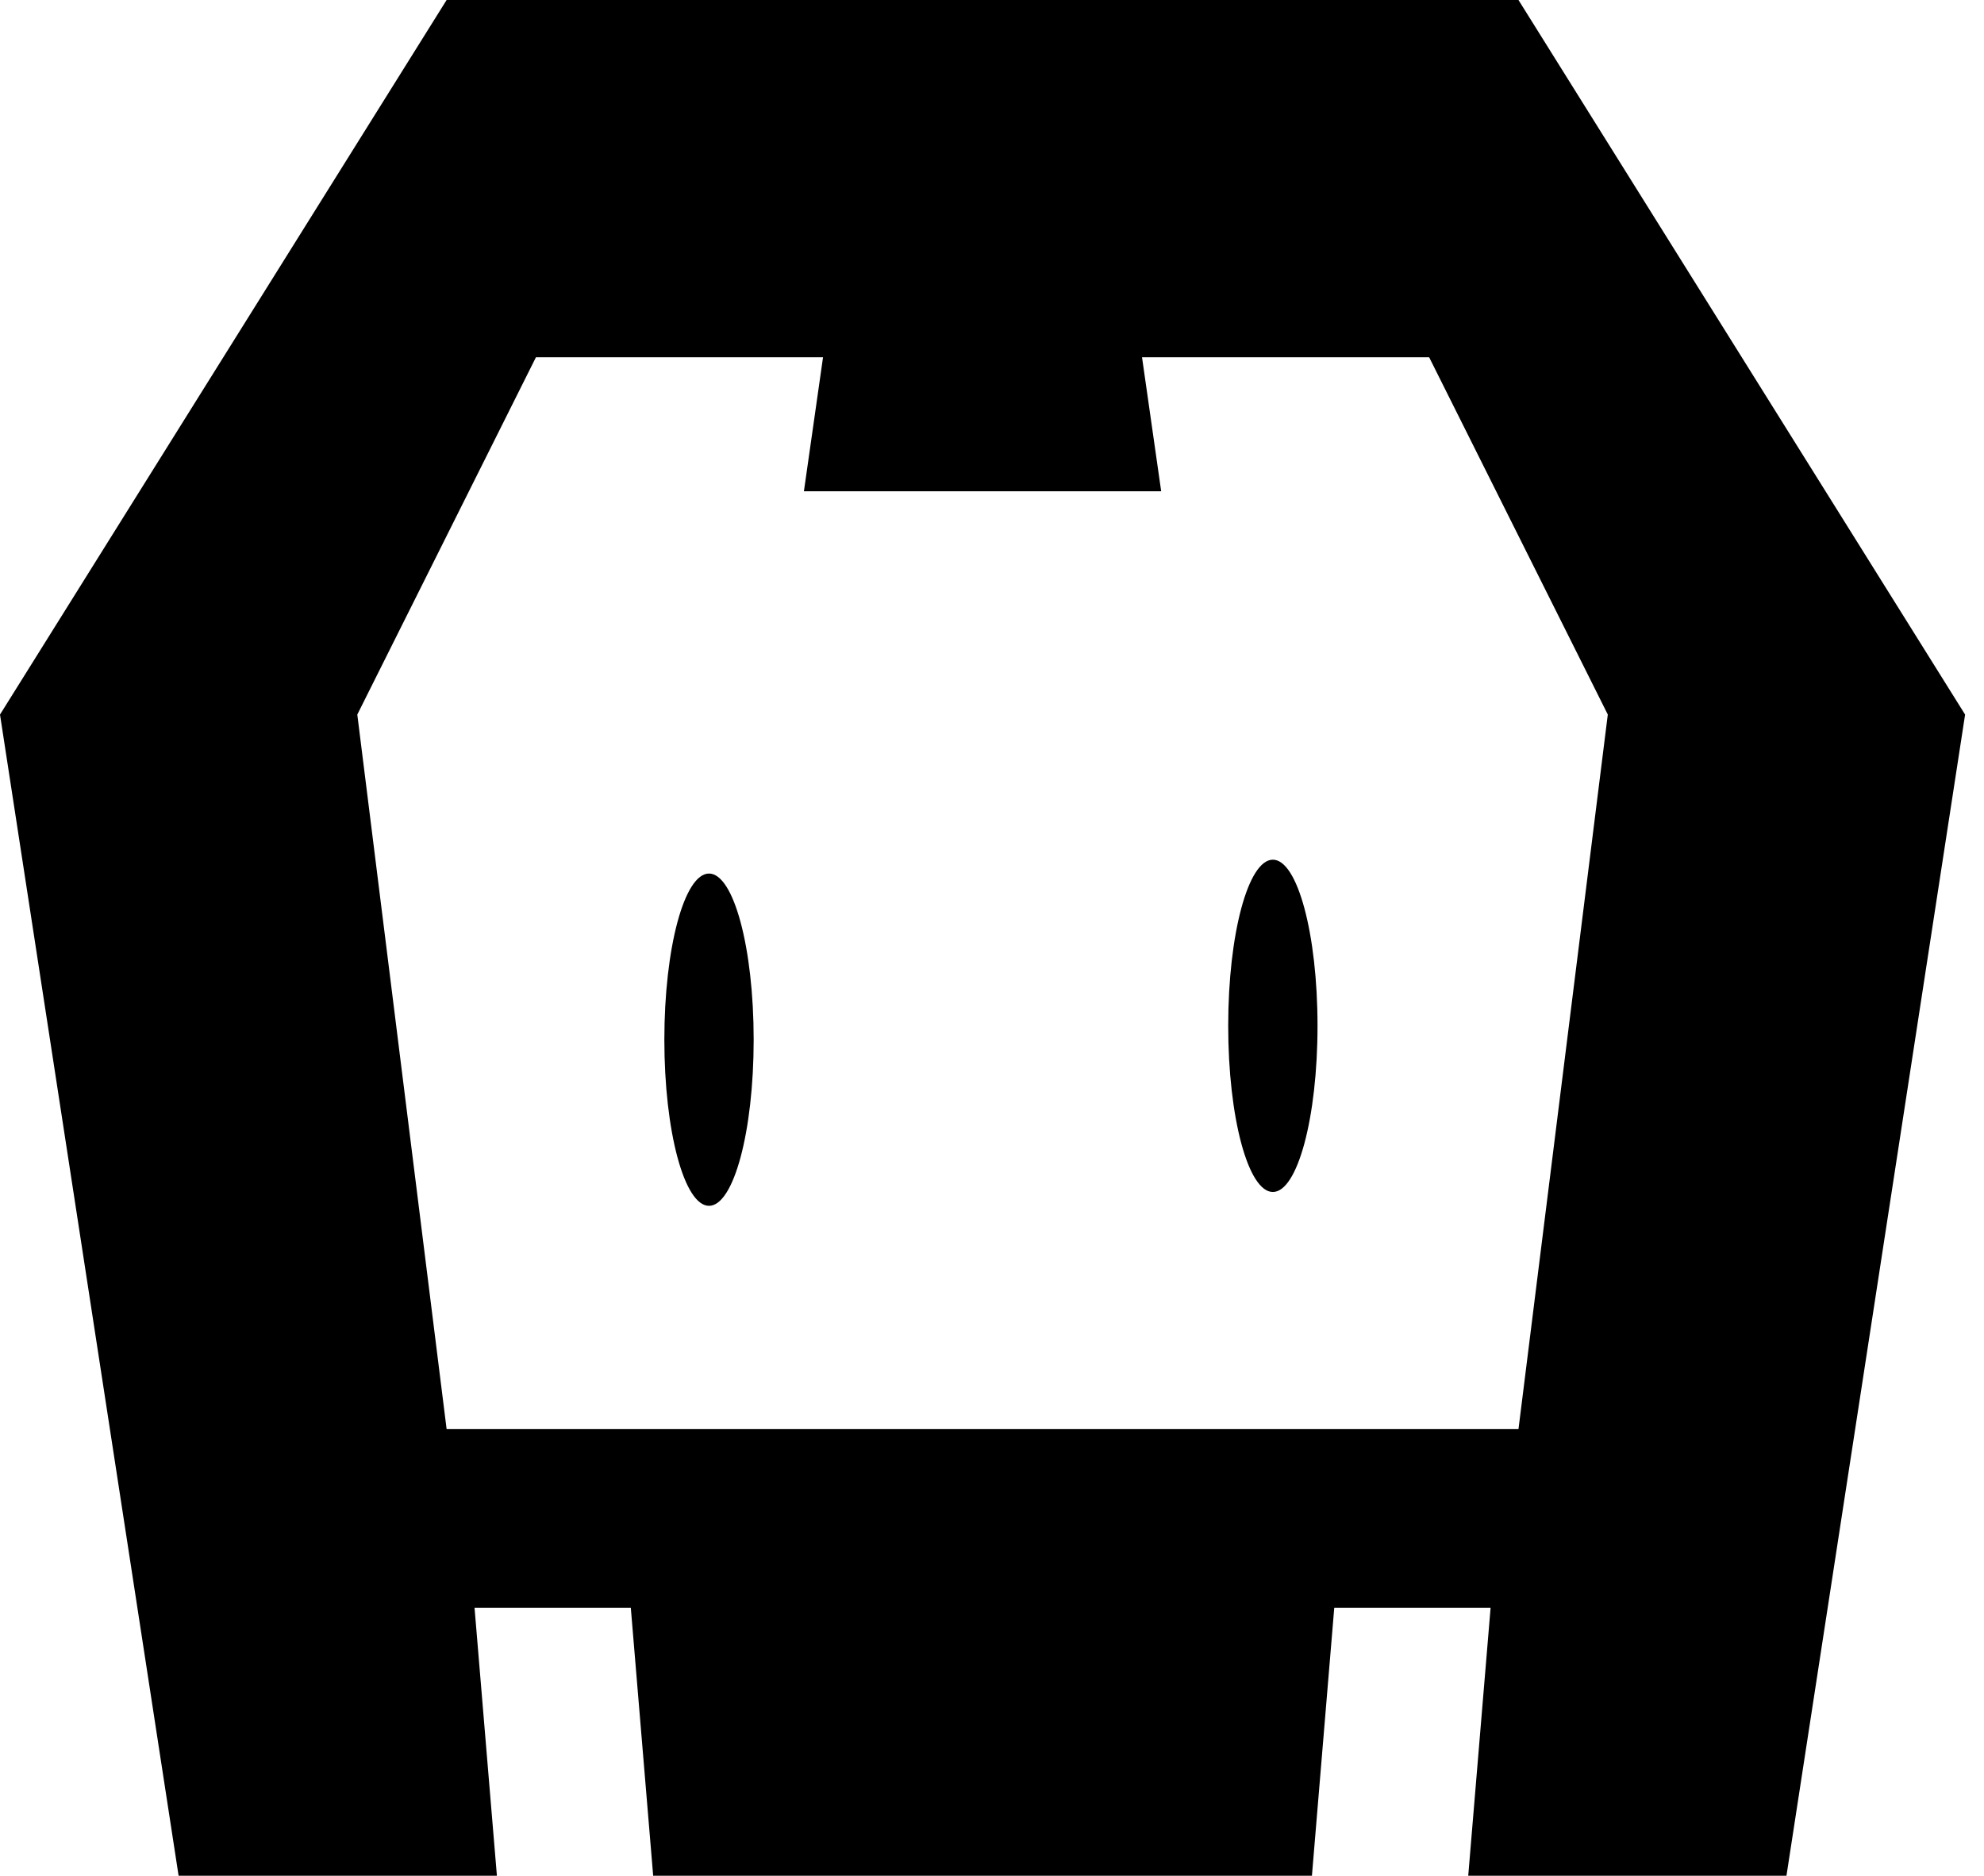
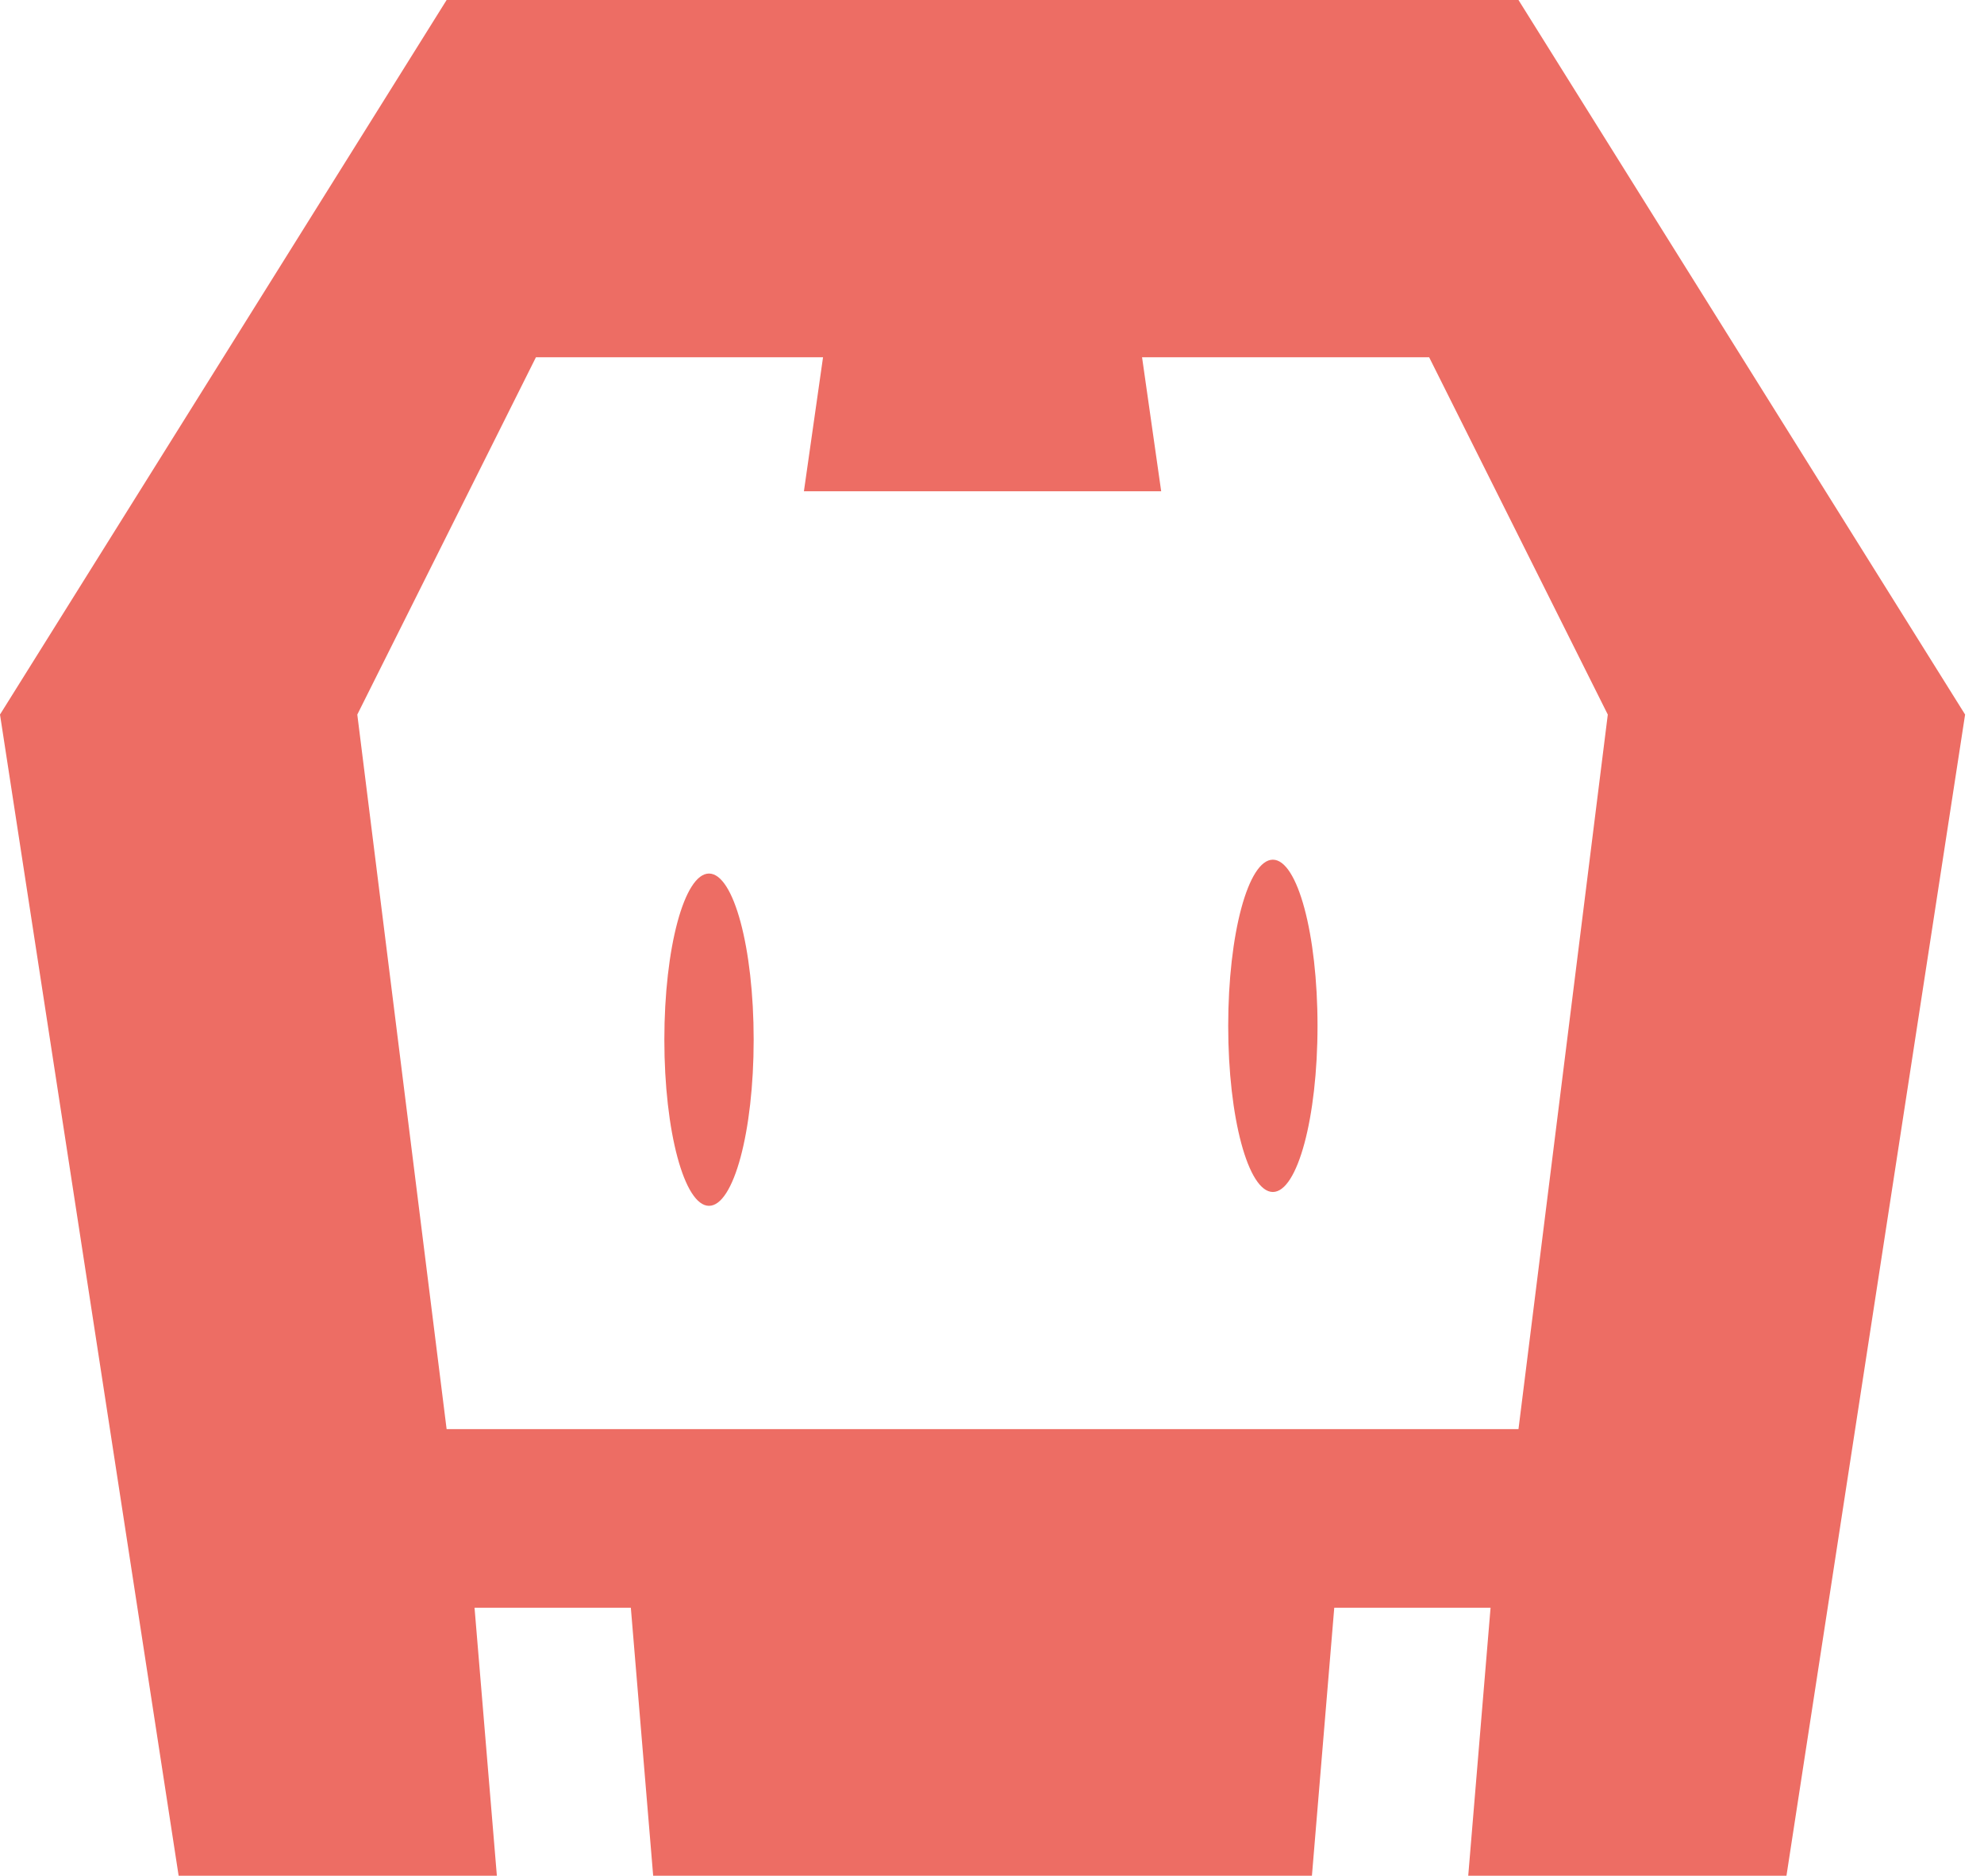
- <svg xmlns="http://www.w3.org/2000/svg" width="55" height="52" viewBox="0 0 55 52">
-   <path d="M49.524 52h-8.822l.62-7.429h-4.334L36.369 52H18.107l-.62-7.429h-4.332l.62 7.429H4.951L0 19.81 12.381 0h29.714l12.381 19.81L49.524 52zM39.619 9.905h-7.96l.531 3.714h-9.904l.53-3.714h-7.959L9.905 19.81l2.476 19.809h29.714l2.476-19.81-4.952-9.904zm-4.333 23.14c-.684 0-1.238-2.062-1.238-4.606s.554-4.606 1.238-4.606c.683 0 1.238 2.062 1.238 4.606s-.555 4.606-1.238 4.606zm-15.631.384c-.684 0-1.238-2.062-1.238-4.606s.554-4.606 1.238-4.606c.684 0 1.238 2.062 1.238 4.606s-.554 4.606-1.238 4.606z" fill-rule="nonzero" fill="#000" />
+ <svg xmlns="http://www.w3.org/2000/svg" width="55px" height="52px" viewBox="0 0 55 52" version="1.1">
+   <g stroke="none" stroke-width="1" fill-rule="nonzero" fill="#ED6D64">
+     <g transform="translate(-1178, -2747)">
+       <path d="M1227.524,2799 L1218.702,2799 L1219.321,2791.571 L1214.988,2791.571 L1214.369,2799 L1196.107,2799 L1195.488,2791.571 L1191.155,2791.571 L1191.774,2799 L1182.952,2799 L1178,2766.809 L1190.381,2747 L1220.095,2747 L1232.476,2766.809 L1227.524,2799 Z M1217.619,2756.905 L1209.66,2756.905 L1210.19,2760.619 L1200.286,2760.619 L1200.816,2756.905 L1192.857,2756.905 L1187.905,2766.81 L1190.381,2786.619 L1220.095,2786.619 L1222.571,2766.81 L1217.619,2756.905 L1217.619,2756.905 Z M1213.286,2780.045 C1212.602,2780.045 1212.048,2777.983 1212.048,2775.439 C1212.048,2772.895 1212.602,2770.833 1213.286,2770.833 C1213.969,2770.833 1214.524,2772.895 1214.524,2775.439 C1214.524,2777.983 1213.969,2780.045 1213.286,2780.045 Z M1197.655,2780.429 C1196.971,2780.429 1196.417,2778.367 1196.417,2775.823 C1196.417,2773.279 1196.971,2771.217 1197.655,2771.217 C1198.339,2771.217 1198.893,2773.279 1198.893,2775.823 C1198.893,2778.367 1198.339,2780.429 1197.655,2780.429 Z" id="icn_sdk_platform_cordova" />
+     </g>
+   </g>
</svg>
